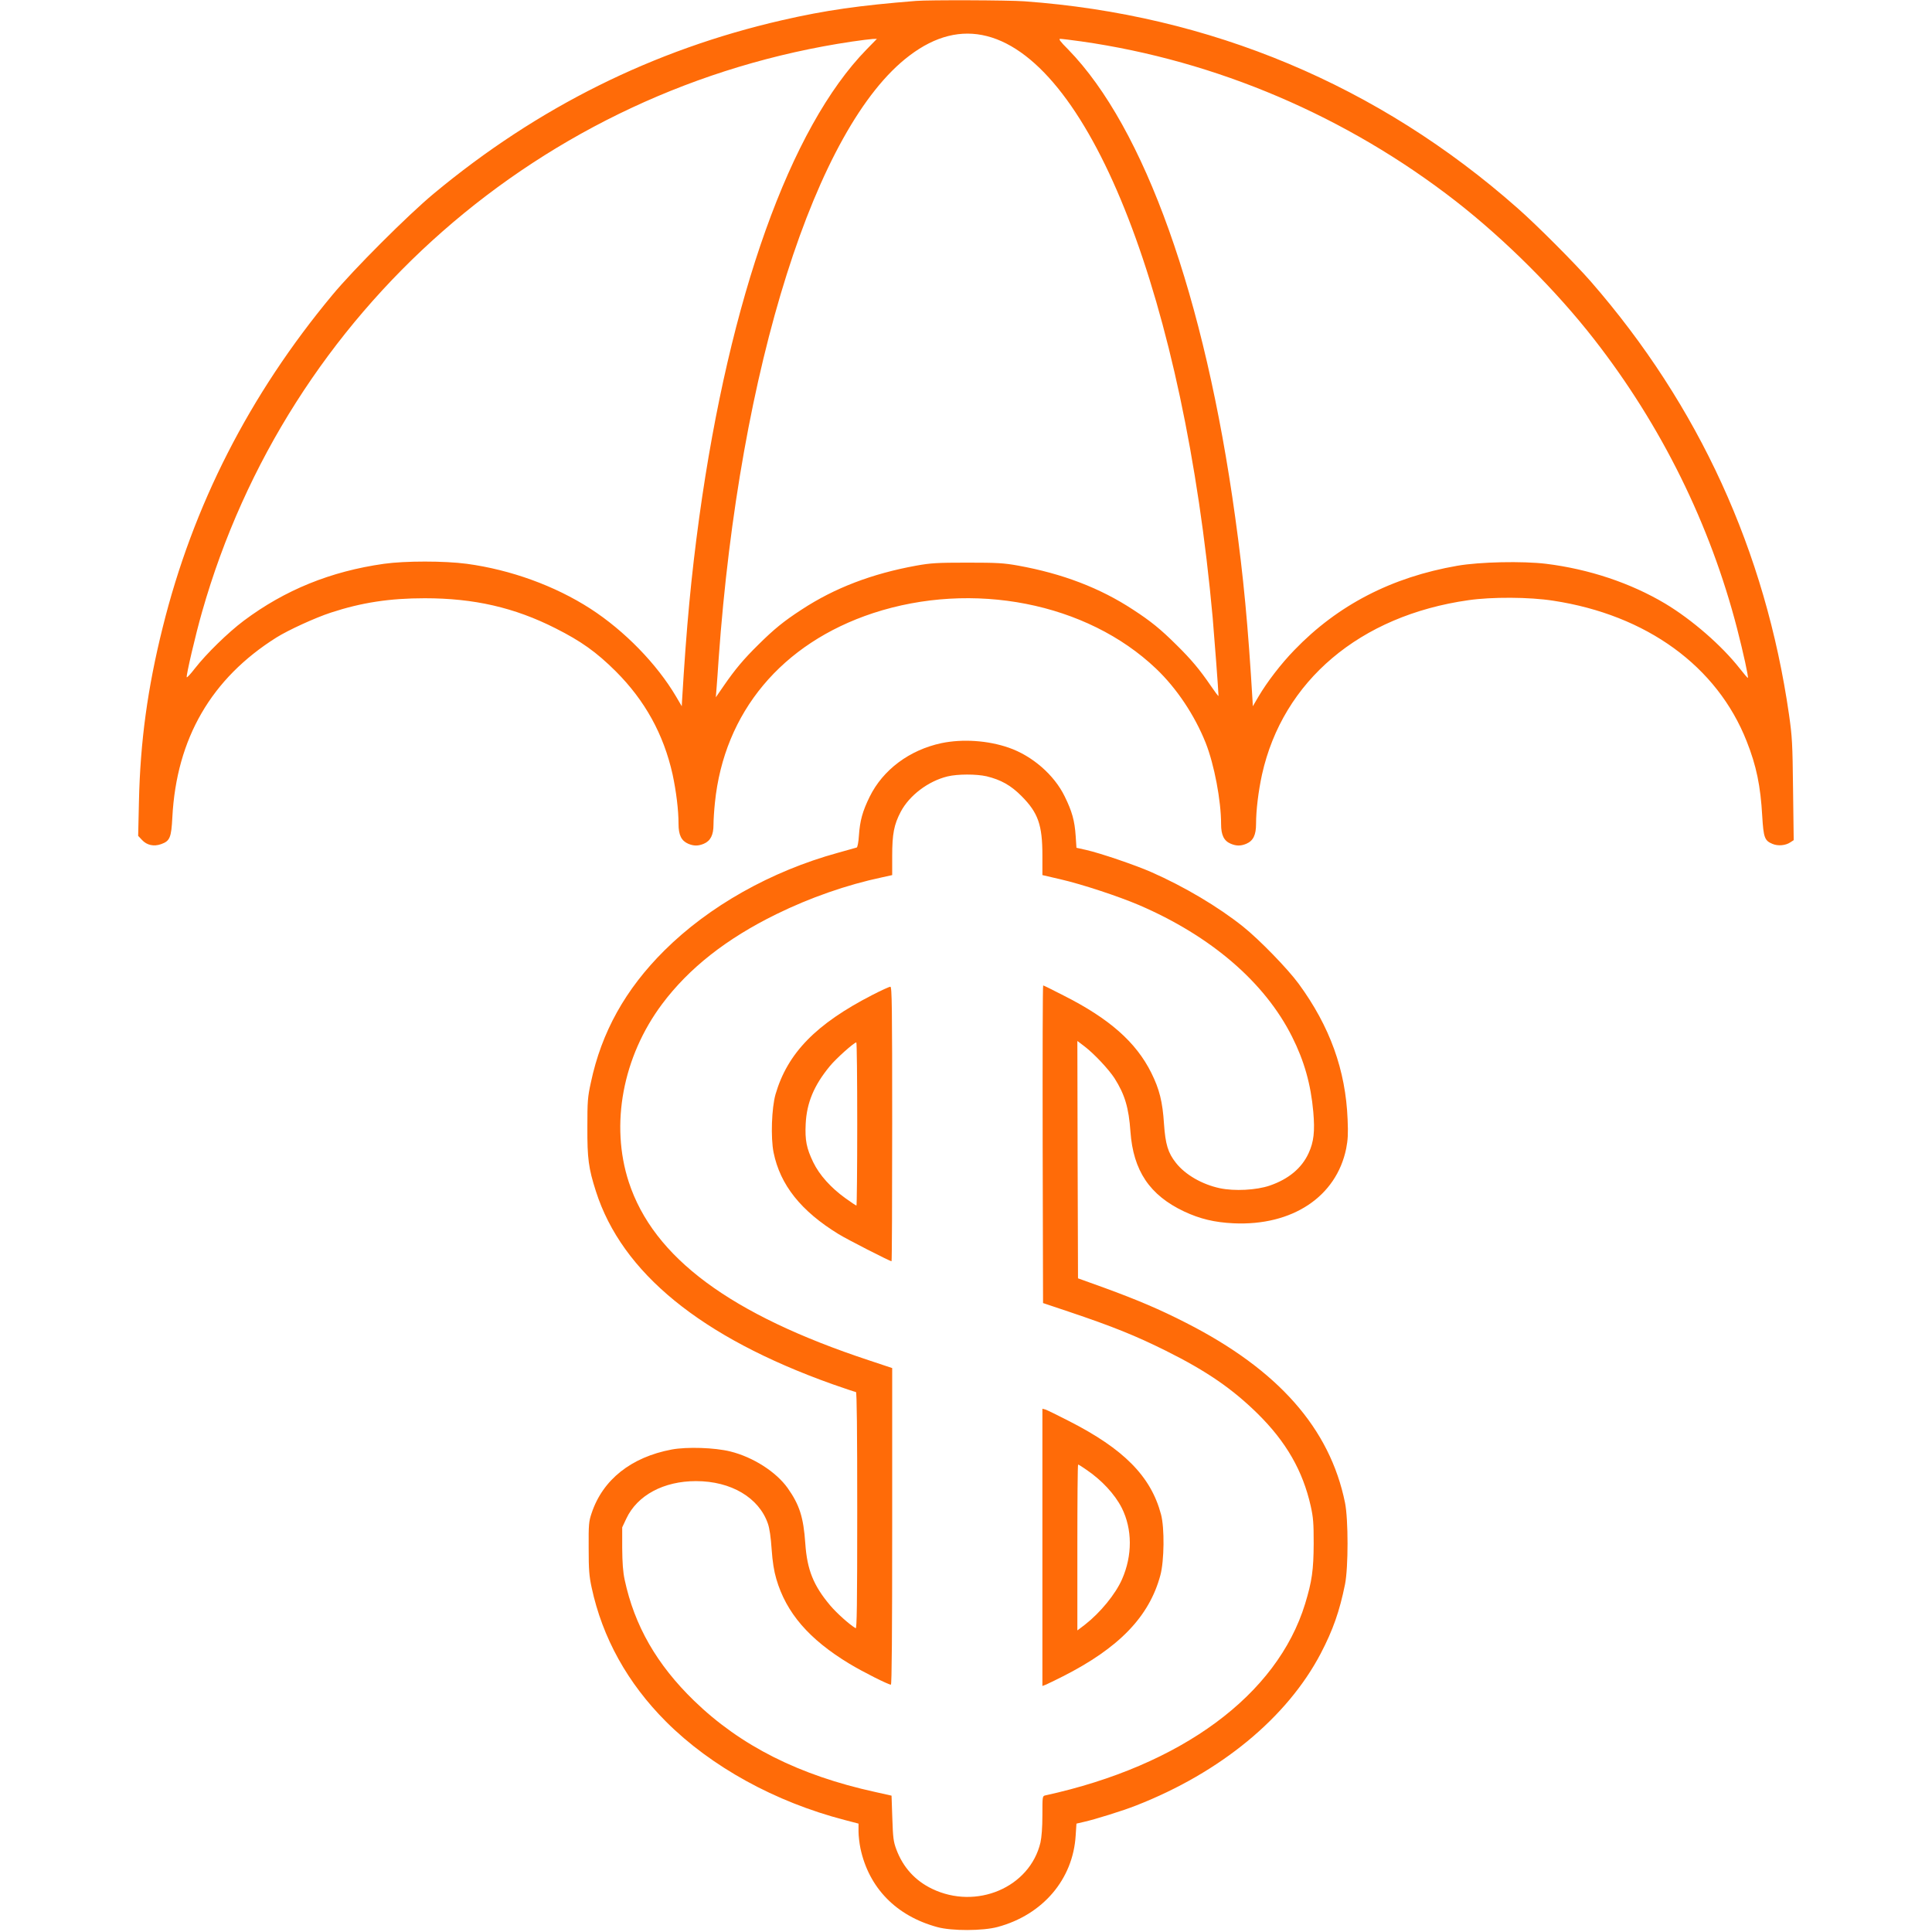
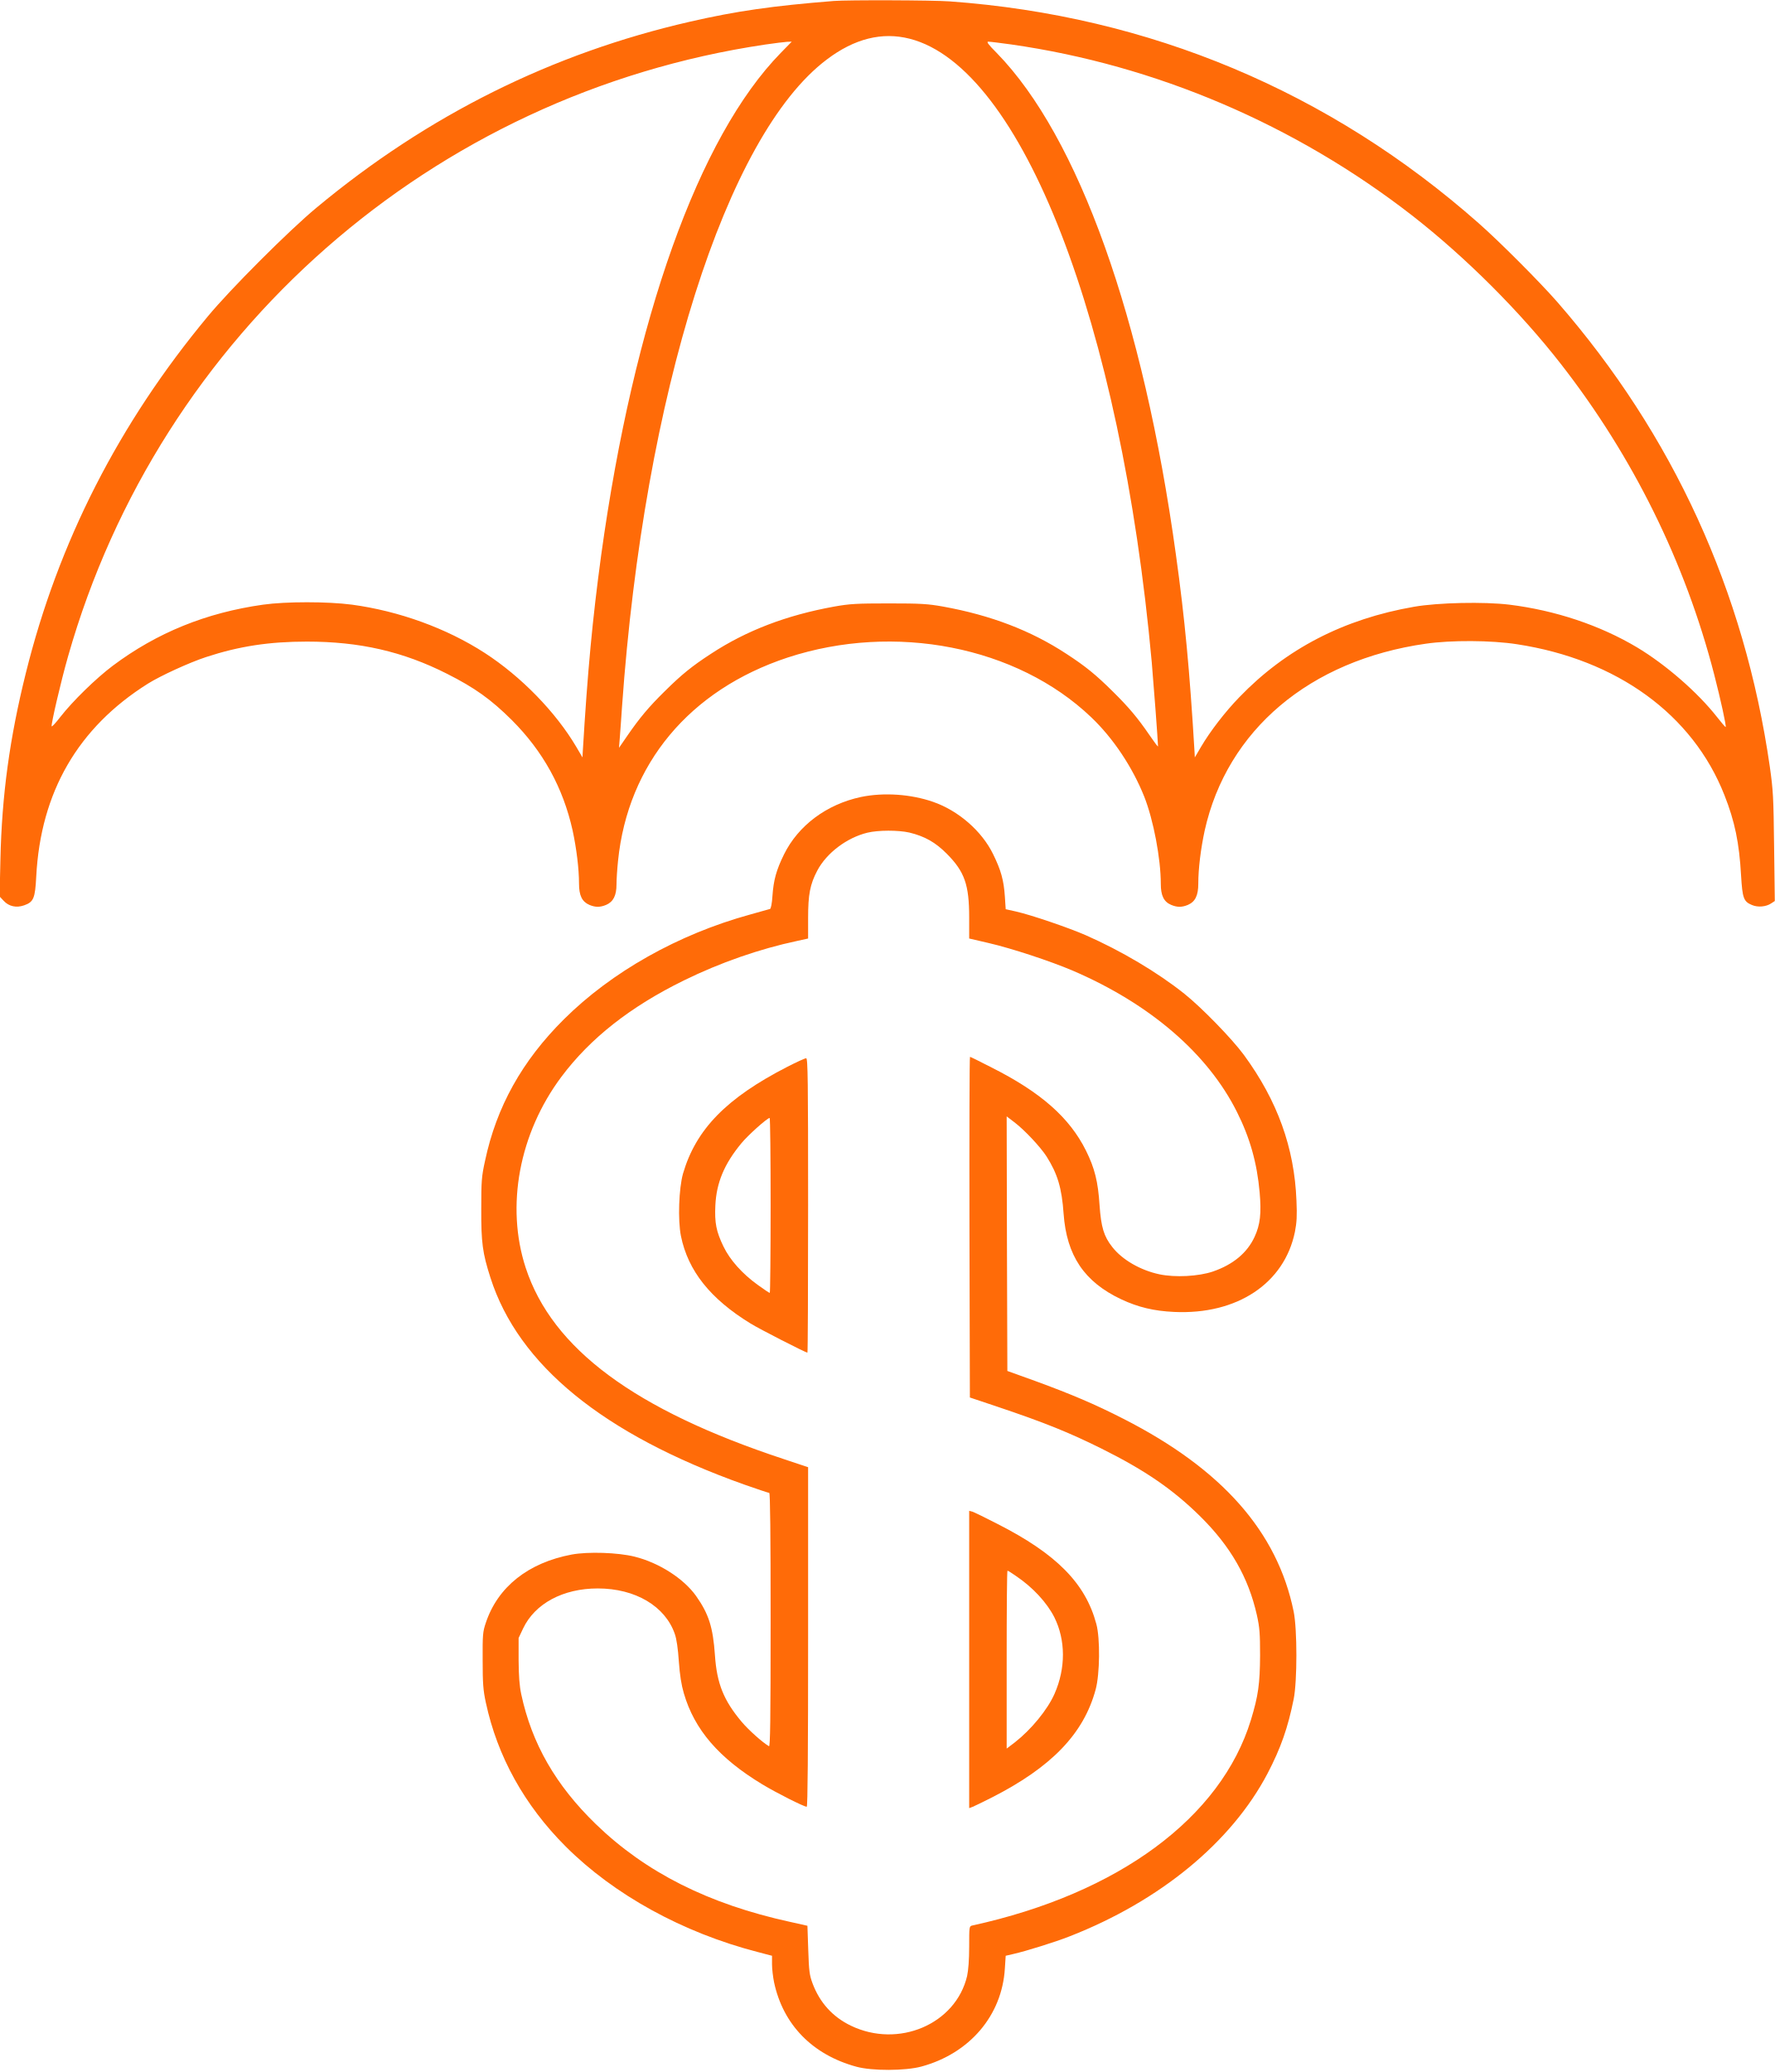
- <svg xmlns="http://www.w3.org/2000/svg" version="1.0" width="34px" height="34px" viewBox="0 0 1278 1492" preserveAspectRatio="xMidYMid meet">
+ <svg xmlns="http://www.w3.org/2000/svg" version="1.0" viewBox="0 0 1278 1492" preserveAspectRatio="xMidYMid meet">
  <g transform="translate(0,1492) scale(0.1,-0.1)" fill="#ff6b08" stroke="none">
    <path d="M6005 14913 c-439 -35 -699 -72 -1035 -149 -995 -228 -1889 -673 -2690 -1339 -199 -165 -620 -586 -784 -784 -640 -770 -1076 -1624 -1310 -2568 -116 -465 -173 -880 -183 -1343 l-6 -265 30 -32 c37 -40 91 -52 147 -32 68 24 79 50 87 208 32 608 301 1072 804 1388 91 57 298 152 420 192 238 78 455 111 725 111 380 0 692 -71 1010 -232 198 -100 315 -183 466 -333 225 -225 369 -486 438 -795 28 -131 46 -275 46 -382 0 -87 22 -131 75 -154 43 -18 77 -18 120 0 52 22 75 68 75 147 0 37 5 113 11 170 71 699 516 1231 1221 1464 771 253 1651 81 2186 -429 159 -151 298 -360 383 -573 66 -167 119 -445 119 -628 0 -84 22 -129 75 -151 43 -18 77 -18 120 0 53 23 75 67 75 154 0 107 18 251 46 381 161 723 756 1227 1594 1346 181 26 470 25 655 -4 721 -110 1266 -506 1494 -1086 75 -189 107 -345 120 -578 10 -165 18 -189 79 -214 42 -18 101 -13 138 12 l26 17 -5 391 c-4 357 -7 408 -31 577 -182 1264 -696 2387 -1530 3345 -123 141 -418 437 -566 567 -1075 950 -2373 1494 -3810 1598 -122 9 -736 11 -835 3z m547 -272 c808 -207 1521 -2047 1743 -4491 12 -137 45 -572 45 -604 0 -6 -27 30 -61 80 -84 123 -151 203 -266 316 -120 119 -196 181 -333 270 -256 168 -545 278 -887 340 -112 20 -161 23 -393 23 -232 0 -281 -3 -393 -23 -342 -62 -631 -172 -887 -340 -137 -89 -213 -151 -333 -270 -114 -112 -180 -191 -267 -317 l-62 -90 6 75 c3 41 11 143 16 225 160 2246 750 4111 1474 4656 199 151 399 201 598 150z m-930 -103 c-590 -604 -1057 -1913 -1292 -3613 -63 -463 -98 -834 -133 -1419 l-2 -40 -44 75 c-148 251 -398 508 -661 678 -274 177 -616 301 -955 347 -174 23 -477 23 -640 0 -411 -58 -765 -202 -1083 -440 -121 -91 -288 -254 -377 -368 -33 -43 -61 -73 -63 -68 -5 15 67 325 118 503 661 2326 2625 4050 5020 4406 69 10 140 19 159 20 l33 1 -80 -82z m1660 62 c1043 -149 2046 -577 2891 -1234 383 -299 775 -690 1070 -1069 518 -665 894 -1427 1102 -2232 48 -186 89 -374 83 -380 -2 -2 -30 31 -63 73 -139 177 -369 377 -576 501 -267 159 -588 266 -919 307 -182 22 -512 15 -685 -15 -508 -88 -925 -304 -1260 -652 -102 -105 -211 -247 -276 -358 l-44 -75 -2 40 c-35 586 -70 958 -134 1419 -235 1704 -701 3009 -1290 3613 -63 63 -76 82 -61 82 12 0 85 -9 164 -20z" />
    <path d="M6200 9181 c-247 -53 -451 -205 -554 -414 -55 -112 -75 -184 -83 -300 -3 -51 -11 -90 -17 -92 -6 -2 -72 -20 -146 -41 -516 -142 -995 -412 -1339 -754 -301 -299 -486 -631 -568 -1020 -25 -113 -27 -146 -27 -345 -1 -242 9 -317 66 -495 201 -629 811 -1127 1825 -1489 95 -33 177 -61 183 -61 7 0 10 -303 10 -916 0 -729 -3 -914 -12 -908 -47 27 -148 118 -196 175 -130 154 -179 276 -193 479 -14 204 -45 299 -136 428 -89 125 -266 239 -443 283 -121 30 -335 37 -453 15 -313 -59 -532 -233 -618 -491 -22 -65 -24 -86 -23 -270 0 -168 4 -217 23 -305 83 -387 277 -738 575 -1036 348 -348 843 -620 1379 -759 l107 -28 0 -61 c0 -34 7 -92 15 -131 65 -304 276 -521 593 -607 112 -31 353 -30 467 1 348 94 582 368 602 707 l6 91 56 13 c86 19 304 87 405 127 652 255 1165 678 1425 1173 96 184 146 328 188 535 26 130 26 502 0 630 -117 575 -516 1027 -1227 1389 -205 105 -378 178 -635 272 l-200 72 -3 917 -2 916 58 -44 c75 -58 184 -175 229 -244 79 -125 110 -226 123 -413 22 -301 148 -490 415 -616 122 -57 234 -84 381 -91 453 -21 794 205 870 577 13 67 16 114 11 225 -15 381 -137 719 -378 1048 -85 116 -304 341 -429 441 -193 154 -454 309 -711 422 -121 53 -390 145 -500 170 l-76 17 -6 91 c-8 119 -28 190 -85 306 -81 166 -250 313 -432 376 -161 56 -356 69 -520 35z m349 -256 c111 -27 188 -70 271 -154 127 -128 160 -222 160 -457 l0 -152 138 -32 c169 -39 447 -131 607 -199 556 -239 972 -596 1183 -1017 94 -187 145 -367 164 -581 13 -151 4 -231 -36 -318 -53 -116 -155 -201 -301 -251 -103 -35 -271 -44 -385 -20 -136 29 -267 104 -339 196 -61 77 -81 143 -92 301 -11 171 -35 267 -98 394 -118 237 -324 419 -679 598 -83 43 -153 77 -156 77 -4 0 -5 -552 -4 -1226 l3 -1227 200 -67 c339 -114 517 -186 750 -302 315 -157 513 -294 708 -486 220 -217 348 -441 409 -712 20 -90 23 -132 23 -290 -1 -204 -13 -291 -66 -465 -216 -705 -955 -1250 -2006 -1480 -23 -5 -23 -8 -23 -153 0 -96 -6 -169 -15 -211 -82 -347 -495 -523 -838 -357 -130 63 -223 165 -275 304 -22 59 -26 88 -31 241 l-6 174 -125 28 c-586 128 -1040 356 -1399 704 -289 280 -461 580 -537 935 -13 61 -18 130 -19 245 l0 160 32 68 c85 180 288 289 538 289 271 0 486 -128 555 -328 13 -37 23 -107 29 -198 7 -98 18 -168 36 -229 76 -262 253 -467 564 -655 104 -63 301 -162 321 -162 7 0 10 392 10 1223 l0 1222 -177 59 c-1072 354 -1666 794 -1857 1377 -145 444 -47 968 257 1375 208 278 497 505 882 694 261 128 544 227 818 285 l77 17 0 147 c0 171 14 243 66 342 67 127 213 237 361 273 78 19 223 19 302 1z" />
    <path d="M5668 7237 c-436 -224 -656 -449 -749 -768 -30 -106 -38 -334 -15 -449 51 -251 212 -453 501 -630 64 -40 397 -210 410 -210 3 0 5 477 5 1060 0 903 -2 1060 -14 1060 -8 0 -70 -28 -138 -63z m-118 -997 c0 -346 -3 -630 -6 -630 -4 0 -43 26 -87 58 -111 80 -200 179 -247 277 -52 108 -64 170 -58 296 8 163 64 297 186 445 48 59 187 183 205 184 4 0 7 -283 7 -630z" />
    <path d="M6980 2971 l0 -1071 24 9 c13 5 72 34 132 64 435 220 669 462 755 782 30 111 33 366 5 470 -78 294 -288 506 -713 722 -87 45 -168 84 -180 88 l-23 6 0 -1070z m338 600 c120 -81 221 -190 275 -296 82 -164 83 -367 2 -551 -51 -116 -169 -259 -287 -351 l-58 -44 0 640 c0 353 2 641 6 641 3 0 31 -17 62 -39z" />
  </g>
</svg>
